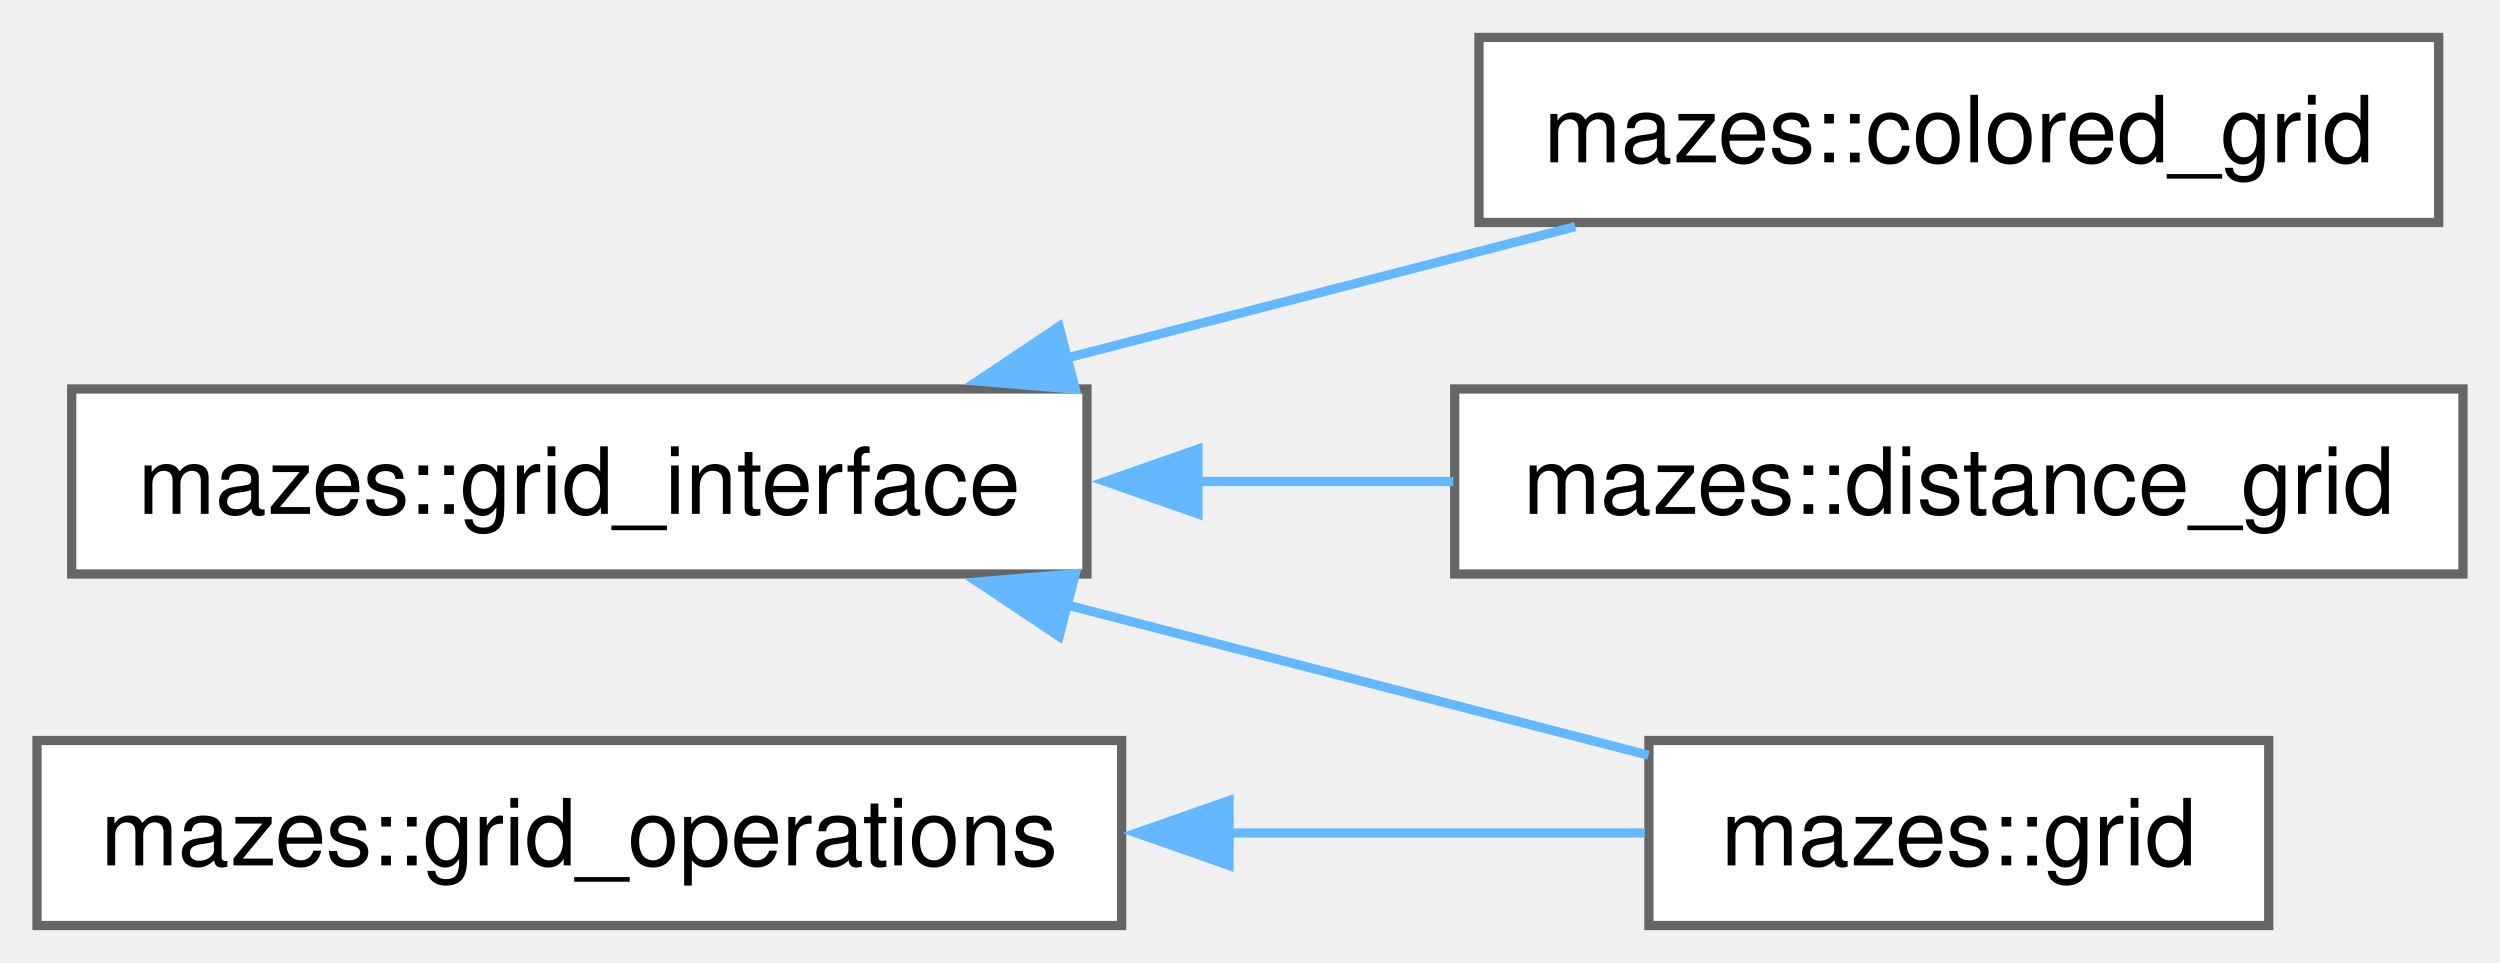
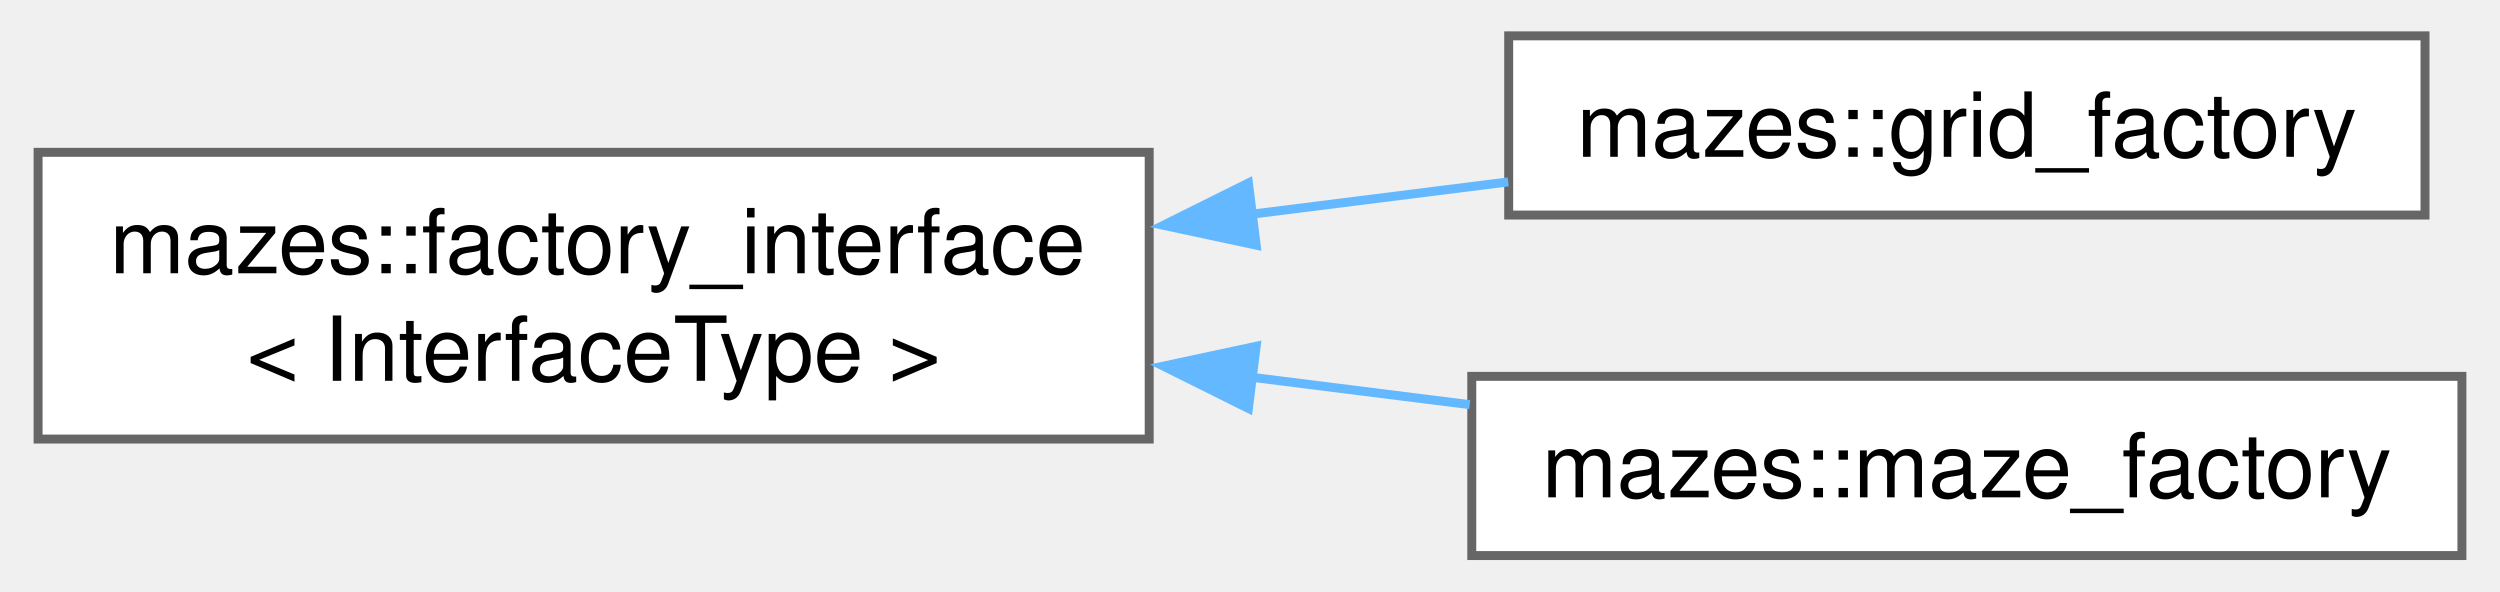
- <svg xmlns="http://www.w3.org/2000/svg" xmlns:xlink="http://www.w3.org/1999/xlink" width="270pt" height="104pt" viewBox="0.00 0.00 270.25 104.00">
-   <g id="graph0" class="graph" transform="scale(1 1) rotate(0) translate(4 100)">
+ <svg xmlns="http://www.w3.org/2000/svg" xmlns:xlink="http://www.w3.org/1999/xlink" width="279pt" height="66pt" viewBox="0.00 0.00 278.50 66.00">
+   <g id="graph0" class="graph" transform="scale(1 1) rotate(0) translate(4 62)">
    <g id="Node000000" class="node">
      <g id="a_Node000000">
-         <a xlink:href="classmazes_1_1grid__interface.html" target="_top" xlink:title="Interface for the grid class.">
-           <polygon fill="white" stroke="#666666" points="113.5,-58 3.75,-58 3.75,-38 113.5,-38 113.5,-58" />
-           <text text-anchor="middle" x="58.62" y="-44.5" font-family="Helvetica,sans-Serif" font-size="10.00">mazes::grid_interface</text>
+         <a xlink:href="classmazes_1_1factory__interface.html" target="_top" xlink:title="Modern factory interface using registration pattern.">
+           <polygon fill="white" stroke="#666666" points="124,-45 0,-45 0,-13 124,-13 124,-45" />
+           <text text-anchor="start" x="8" y="-31.5" font-family="Helvetica,sans-Serif" font-size="10.00">mazes::factory_interface</text>
+           <text text-anchor="middle" x="62" y="-19.5" font-family="Helvetica,sans-Serif" font-size="10.00">&lt; InterfaceType &gt;</text>
        </a>
      </g>
    </g>
    <g id="Node000001" class="node">
      <g id="a_Node000001">
-         <a xlink:href="classmazes_1_1colored__grid.html" target="_top" xlink:title=" ">
-           <polygon fill="white" stroke="#666666" points="259.62,-96 155.88,-96 155.88,-76 259.62,-76 259.62,-96" />
-           <text text-anchor="middle" x="207.75" y="-82.5" font-family="Helvetica,sans-Serif" font-size="10.00">mazes::colored_grid</text>
+         <a xlink:href="classmazes_1_1grid__factory.html" target="_top" xlink:title="Modern grid grid_factory with registration capabilities.">
+           <polygon fill="white" stroke="#666666" points="266.38,-58 164.12,-58 164.12,-38 266.38,-38 266.38,-58" />
+           <text text-anchor="middle" x="215.25" y="-44.5" font-family="Helvetica,sans-Serif" font-size="10.00">mazes::grid_factory</text>
        </a>
      </g>
    </g>
    <g id="edge8_Node000000_Node000001" class="edge">
      <g id="a_edge8_Node000000_Node000001">
        <a xlink:title=" ">
-           <path fill="none" stroke="#63b8ff" d="M111.17,-61.31C129.24,-65.98 149.26,-71.15 166.29,-75.55" />
-           <polygon fill="#63b8ff" stroke="#63b8ff" points="112.24,-57.97 101.68,-58.86 110.49,-64.75 112.24,-57.97" />
+           <path fill="none" stroke="#63b8ff" d="M135.4,-38.09C145.1,-39.31 154.87,-40.54 164.07,-41.7" />
+           <polygon fill="#63b8ff" stroke="#63b8ff" points="135.94,-34.64 125.58,-36.86 135.07,-41.58 135.94,-34.64" />
        </a>
      </g>
    </g>
    <g id="Node000002" class="node">
      <g id="a_Node000002">
-         <a xlink:href="classmazes_1_1distance__grid.html" target="_top" xlink:title="A grid that can calculate distances between cells.">
-           <polygon fill="white" stroke="#666666" points="262.25,-58 153.25,-58 153.25,-38 262.25,-38 262.25,-58" />
-           <text text-anchor="middle" x="207.75" y="-44.5" font-family="Helvetica,sans-Serif" font-size="10.00">mazes::distance_grid</text>
+         <a xlink:href="classmazes_1_1maze__factory.html" target="_top" xlink:title=" ">
+           <polygon fill="white" stroke="#666666" points="270.5,-20 160,-20 160,0 270.5,0 270.5,-20" />
+           <text text-anchor="middle" x="215.25" y="-6.5" font-family="Helvetica,sans-Serif" font-size="10.00">mazes::maze_factory</text>
        </a>
      </g>
    </g>
    <g id="edge9_Node000000_Node000002" class="edge">
      <g id="a_edge9_Node000000_Node000002">
        <a xlink:title=" ">
-           <path fill="none" stroke="#63b8ff" d="M125.23,-48C134.55,-48 144.04,-48 153.1,-48" />
-           <polygon fill="#63b8ff" stroke="#63b8ff" points="125.5,-44.5 115.5,-48 125.5,-51.5 125.5,-44.5" />
-         </a>
-       </g>
-     </g>
-     <g id="Node000003" class="node">
-       <g id="a_Node000003">
-         <a xlink:href="classmazes_1_1grid.html" target="_top" xlink:title="General purpose grid class for 2D maze generation.">
-           <polygon fill="white" stroke="#666666" points="241.25,-20 174.25,-20 174.25,0 241.25,0 241.25,-20" />
-           <text text-anchor="middle" x="207.75" y="-6.5" font-family="Helvetica,sans-Serif" font-size="10.00">mazes::grid</text>
-         </a>
-       </g>
-     </g>
-     <g id="edge10_Node000000_Node000003" class="edge">
-       <g id="a_edge10_Node000000_Node000003">
-         <a xlink:title=" ">
-           <path fill="none" stroke="#63b8ff" d="M111.21,-34.68C132.15,-29.27 155.72,-23.18 174.2,-18.41" />
-           <polygon fill="#63b8ff" stroke="#63b8ff" points="110.49,-31.25 101.68,-37.14 112.24,-38.03 110.49,-31.25" />
-         </a>
-       </g>
-     </g>
-     <g id="Node000004" class="node">
-       <g id="a_Node000004">
-         <a xlink:href="classmazes_1_1grid__operations.html" target="_top" xlink:title="Interface for grid navigation and manipulation operations.">
-           <polygon fill="white" stroke="#666666" points="117.25,-20 0,-20 0,0 117.25,0 117.25,-20" />
-           <text text-anchor="middle" x="58.62" y="-6.5" font-family="Helvetica,sans-Serif" font-size="10.00">mazes::grid_operations</text>
-         </a>
-       </g>
-     </g>
-     <g id="edge11_Node000004_Node000003" class="edge">
-       <g id="a_edge11_Node000004_Node000003">
-         <a xlink:title=" ">
-           <path fill="none" stroke="#63b8ff" d="M128.71,-10C144.43,-10 160.42,-10 173.81,-10" />
-           <polygon fill="#63b8ff" stroke="#63b8ff" points="128.86,-6.5 118.86,-10 128.86,-13.5 128.86,-6.5" />
+           <path fill="none" stroke="#63b8ff" d="M135.26,-19.92C143.51,-18.89 151.81,-17.84 159.77,-16.84" />
+           <polygon fill="#63b8ff" stroke="#63b8ff" points="135.07,-16.42 125.58,-21.14 135.94,-23.36 135.07,-16.42" />
        </a>
      </g>
    </g>
  </g>
</svg>
